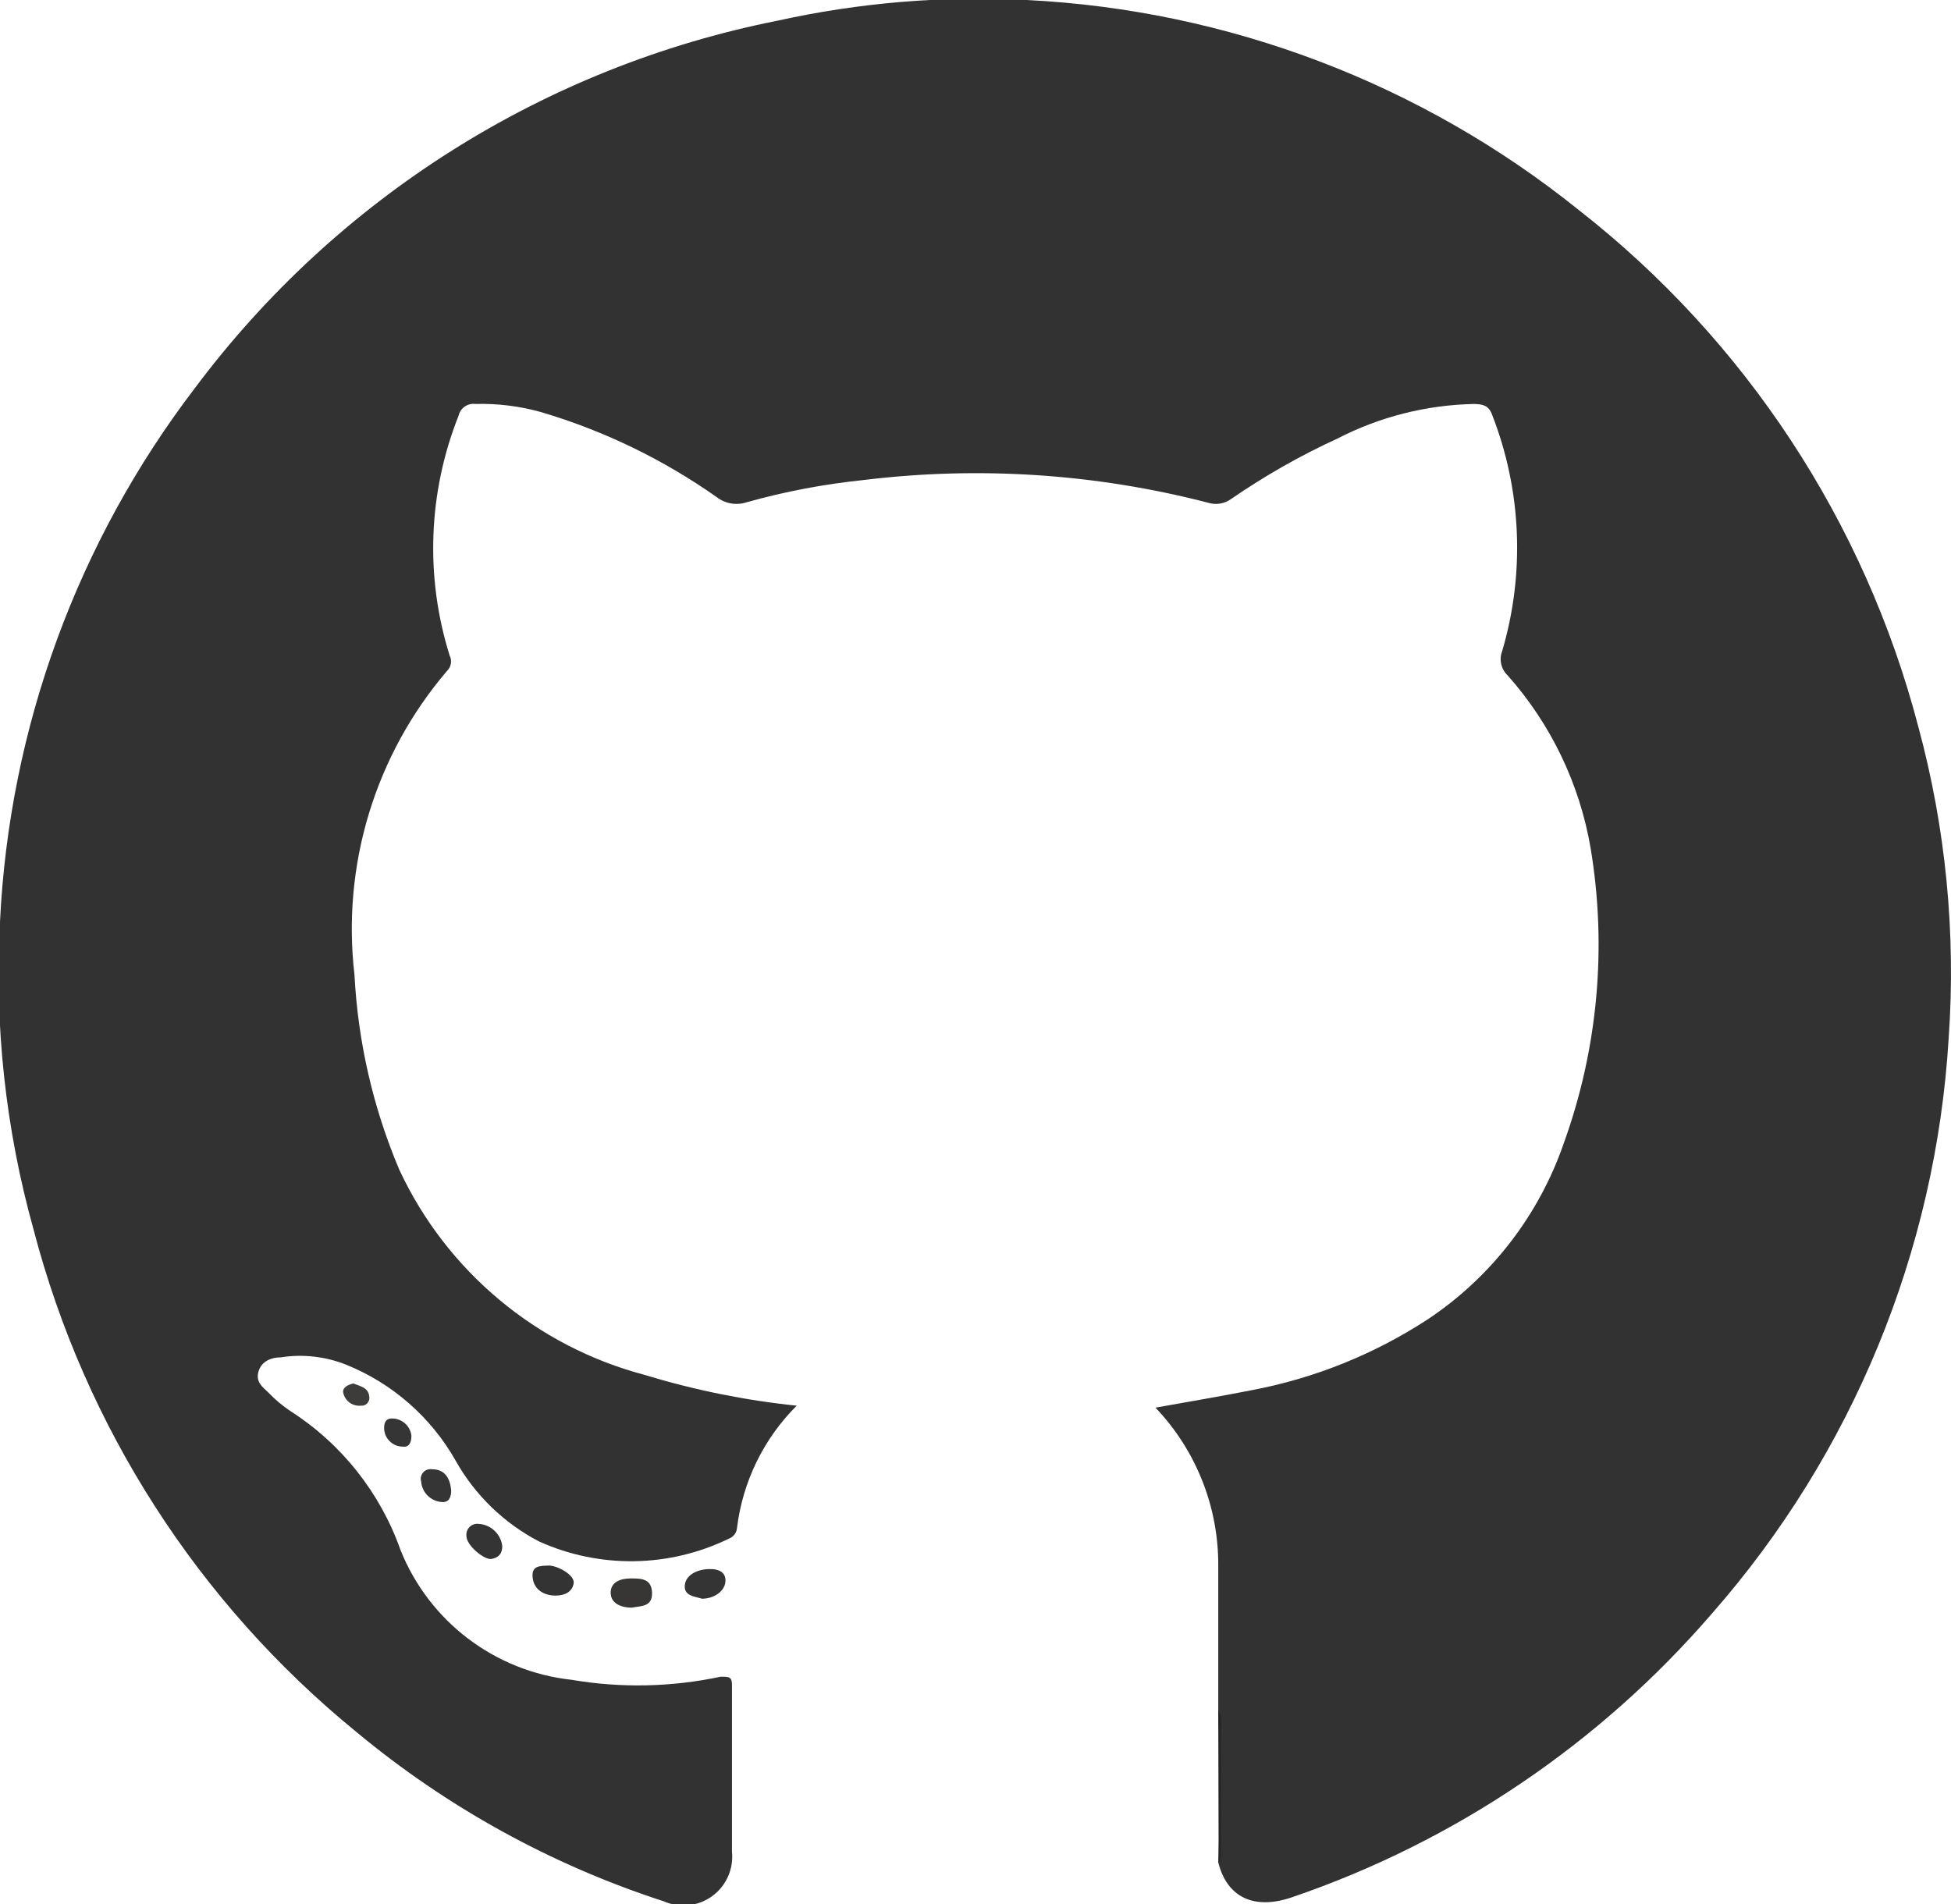
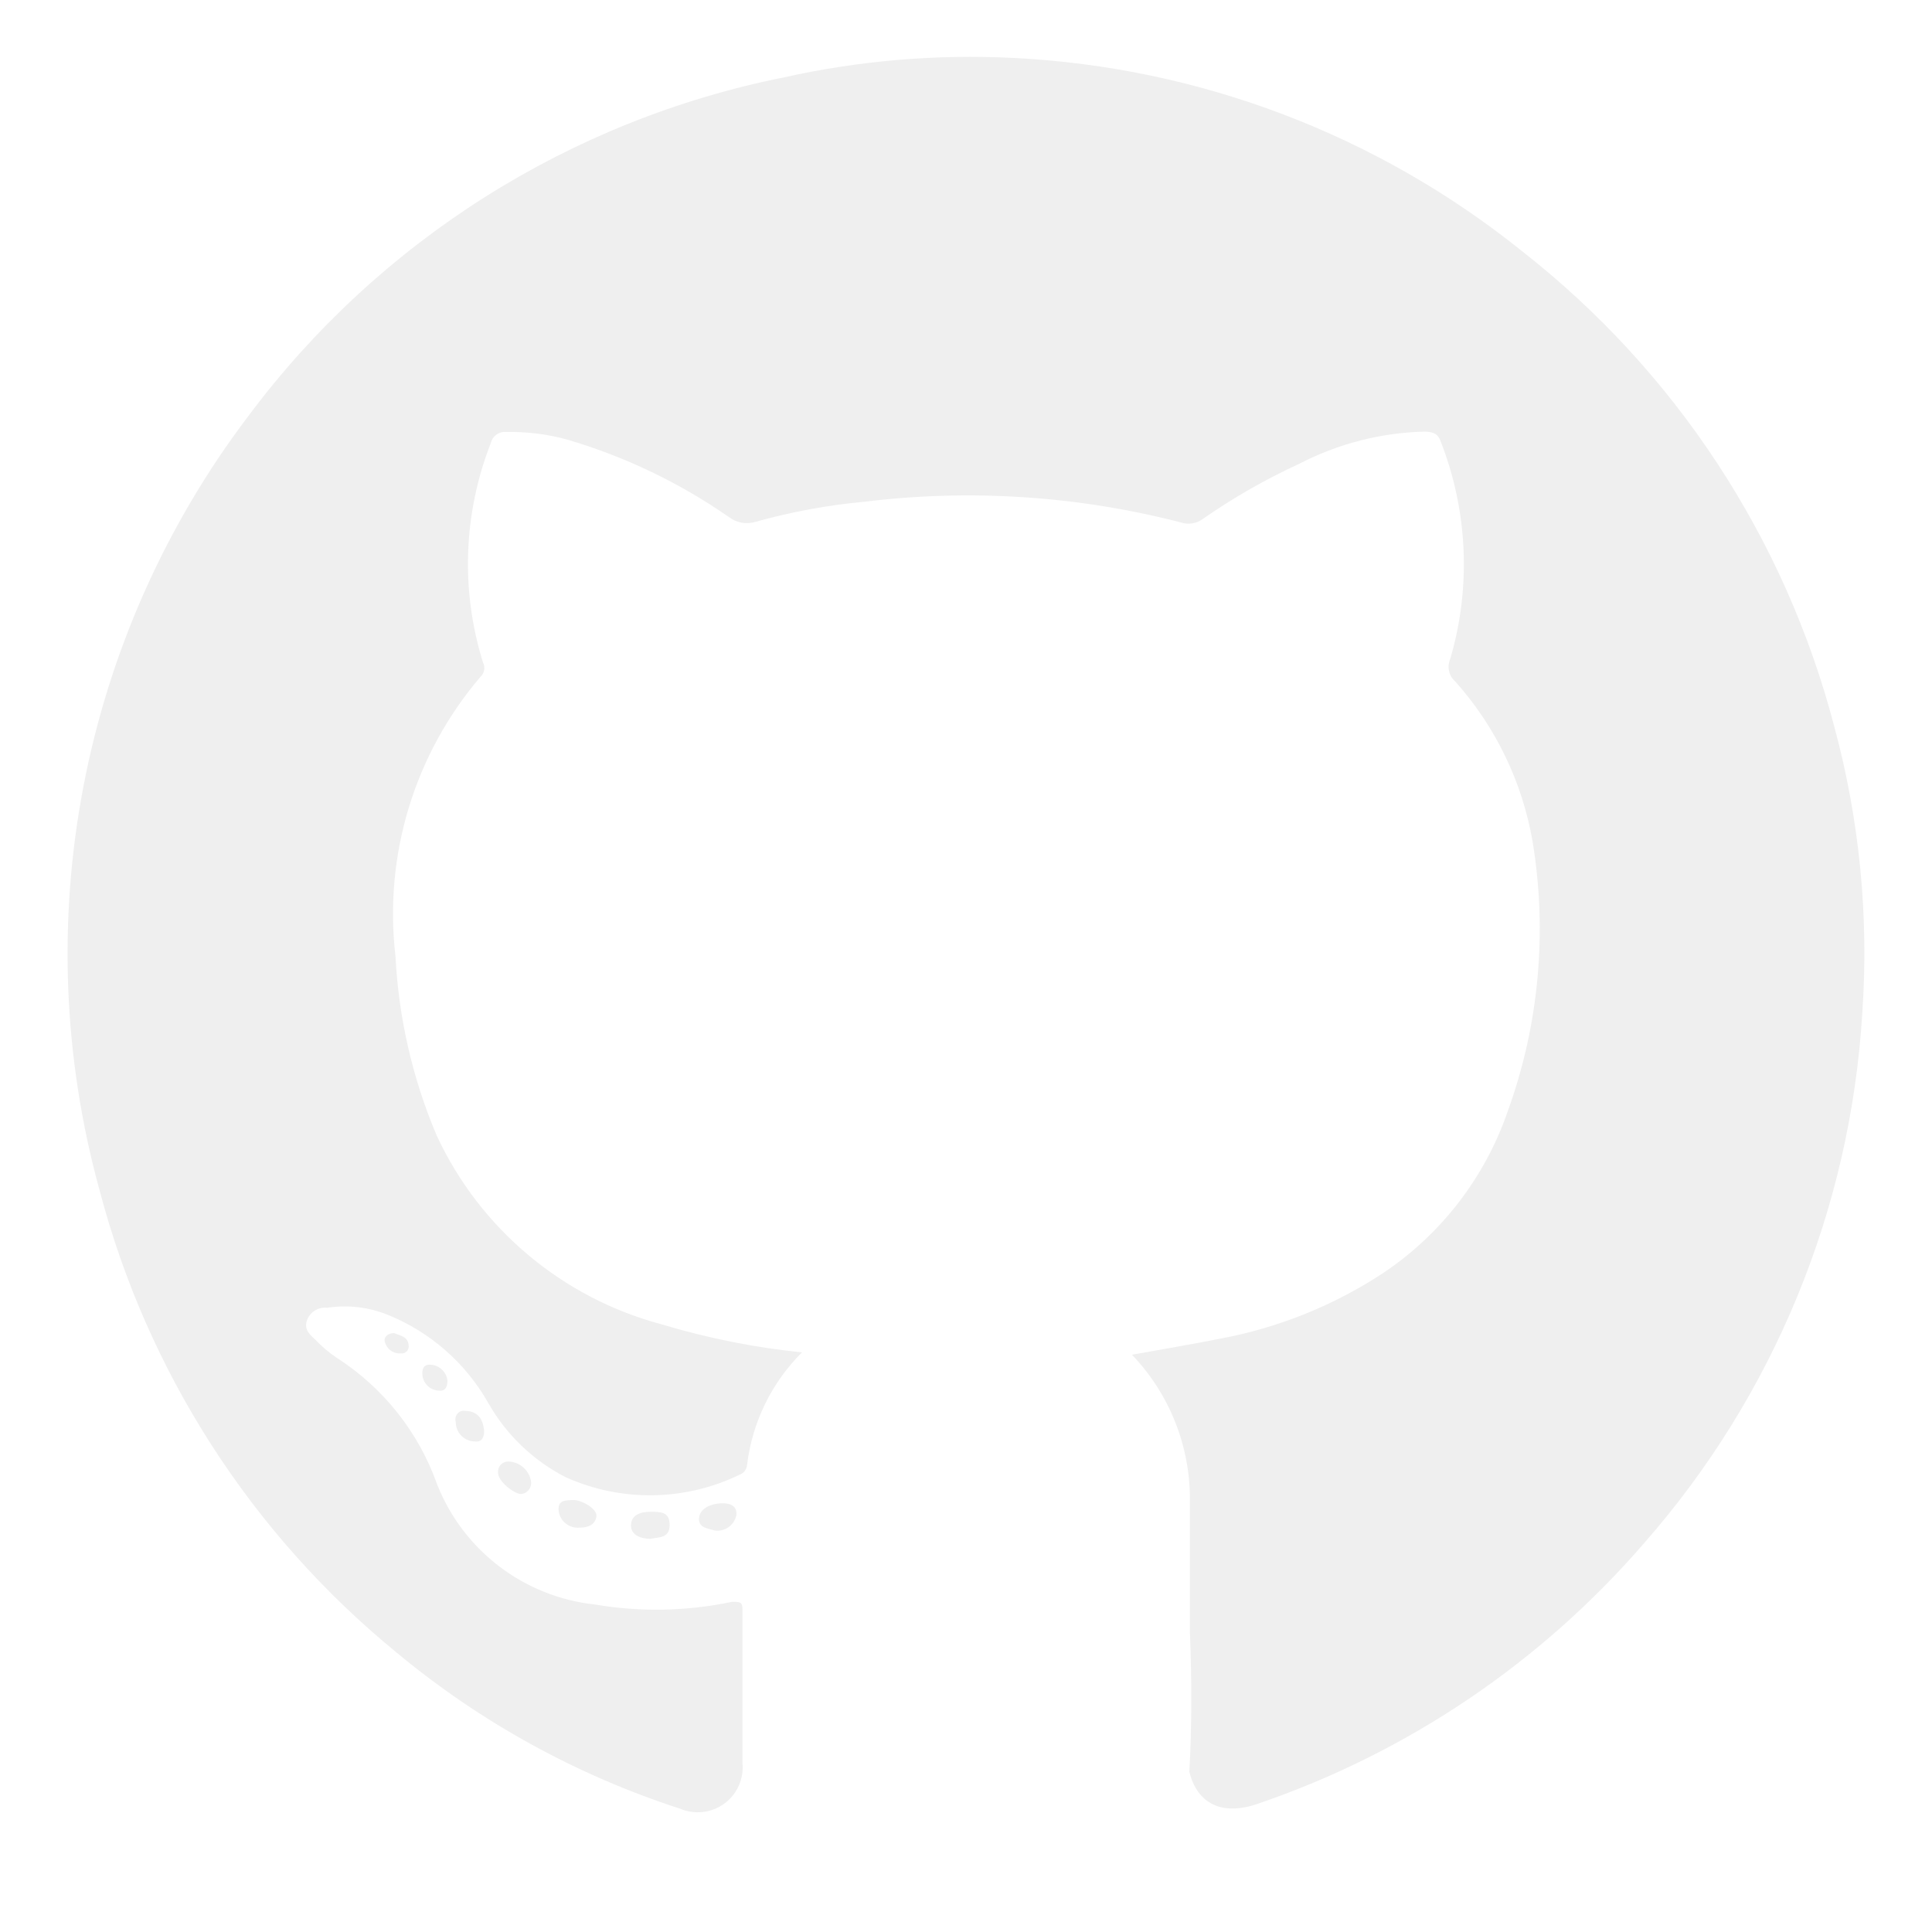
- <svg xmlns="http://www.w3.org/2000/svg" viewBox="0 0 50.03 48.81">
+ <svg xmlns="http://www.w3.org/2000/svg" viewBox="0 0 100 100">
  <defs>
-     <style>.cls-1{fill:#323232;}.cls-2{fill:#353434;}.cls-3{fill:#373635;}.cls-4{fill:#343333;}.cls-5{fill:#363535;}.cls-6{fill:#262626;}.cls-7{fill:#3d3c3b;}</style>
+     <style>.cls-1{fill:#efefef;}</style>
  </defs>
-   <g id="Layer_2" data-name="Layer 2">
-     <g id="图层_1" data-name="图层 1">
-       <path class="cls-1" d="M31.24,43.85c0-1.23,0-2.46,0-3.68a5.83,5.83,0,0,0-1.61-4.07c.84-.15,1.67-.29,2.48-.45a12.5,12.5,0,0,0,4.51-1.82,8.92,8.92,0,0,0,3.48-4.51,15,15,0,0,0,.69-7.56,8.93,8.93,0,0,0-2.13-4.44.57.57,0,0,1-.14-.62,9.37,9.37,0,0,0-.26-6.07c-.09-.24-.24-.26-.45-.27a8,8,0,0,0-3.52.89,18.09,18.09,0,0,0-2.71,1.54.67.67,0,0,1-.61.1,23.75,23.75,0,0,0-8.82-.58,17.88,17.88,0,0,0-3,.57.83.83,0,0,1-.77-.13,15.41,15.41,0,0,0-4.5-2.18,5.65,5.65,0,0,0-1.69-.21.39.39,0,0,0-.43.3,9.19,9.19,0,0,0-.23,6.15.34.34,0,0,1-.07.4A10.18,10.18,0,0,0,9.09,25a14.78,14.78,0,0,0,1.15,5,9.67,9.67,0,0,0,6.29,5.26,20.68,20.68,0,0,0,3.9.79,5.34,5.34,0,0,0-1.53,3.13.32.32,0,0,1-.21.28,5.73,5.73,0,0,1-4.87.07,5.22,5.22,0,0,1-2.13-2.06A5.66,5.66,0,0,0,8.88,35a3.19,3.19,0,0,0-1.68-.19c-.23,0-.49.09-.57.36s.1.4.25.54a3.34,3.34,0,0,0,.57.48,7,7,0,0,1,2.82,3.56,5.35,5.35,0,0,0,4.39,3.33A10.15,10.15,0,0,0,18.48,43c.22,0,.29,0,.29.22,0,1.42,0,2.85,0,4.27a1.25,1.25,0,0,1-1.75,1.27,23.83,23.83,0,0,1-7.89-4.35A24.67,24.67,0,0,1,.86,31.53,24.39,24.39,0,0,1,0,23.64a24.47,24.47,0,0,1,5-13.69A24.65,24.65,0,0,1,19.94.53,23.84,23.84,0,0,1,26.33,0,24.54,24.54,0,0,1,40.49,5.39a24.77,24.77,0,0,1,8.7,13.24,24.09,24.09,0,0,1,.78,8,24.61,24.61,0,0,1-6.07,14.75,24.8,24.8,0,0,1-10.75,7.27c-1,.35-1.69,0-1.91-.89C31.29,46.47,31.29,45.16,31.24,43.85Z" />
-       <path class="cls-2" d="M18,41c-.19-.06-.46-.07-.44-.34s.32-.41.61-.42.46.1.43.34S18.3,41,18,41Z" />
-       <path class="cls-3" d="M16.2,41.23c-.24,0-.53-.09-.54-.37s.24-.38.51-.38.54,0,.55.37S16.43,41.18,16.2,41.23Z" />
-       <path class="cls-2" d="M12.88,39.65c0,.2-.1.3-.28.33s-.65-.35-.64-.6a.28.28,0,0,1,.31-.3A.65.65,0,0,1,12.88,39.65Z" />
-       <path class="cls-4" d="M14.24,40.92c-.26,0-.54-.13-.58-.45s.18-.31.4-.32.69.24.65.46S14.48,40.92,14.24,40.92Z" />
-       <path class="cls-5" d="M11.57,38.22c0,.17-.05.32-.25.3A.57.57,0,0,1,10.8,38a.25.25,0,0,1,.28-.32C11.41,37.68,11.54,37.91,11.57,38.22Z" />
-       <path class="cls-5" d="M10.55,36.82c0,.19-.07.3-.22.28a.48.48,0,0,1-.48-.48c0-.17.07-.26.25-.24A.5.5,0,0,1,10.55,36.82Z" />
-       <path class="cls-6" d="M31.24,43.85a.63.63,0,0,1,.07.19q0,1.78,0,3.55a.64.64,0,0,1-.06.19Z" />
-       <path class="cls-7" d="M9.06,35.48c.17.07.39.1.41.34a.2.2,0,0,1-.22.23.42.42,0,0,1-.45-.34C8.78,35.58,8.93,35.51,9.06,35.48Z" />
-     </g>
+   <g id="Layer_4" data-name="Layer 4">
+     <path class="cls-1" d="M61.59,84.51V77.68a10.8,10.8,0,0,0-3-7.56c1.56-.28,3.11-.54,4.61-.84a23,23,0,0,0,8.38-3.38,16.55,16.55,0,0,0,6.46-8.38,27.72,27.72,0,0,0,1.28-14,16.68,16.68,0,0,0-4-8.25,1,1,0,0,1-.26-1.15,17.42,17.42,0,0,0-.49-11.27c-.16-.45-.44-.49-.83-.51A14.88,14.88,0,0,0,67.26,24a32.43,32.43,0,0,0-5,2.86,1.25,1.25,0,0,1-1.14.18,44.1,44.1,0,0,0-16.38-1.07A31.84,31.84,0,0,0,39.14,27a1.53,1.53,0,0,1-1.43-.25,29,29,0,0,0-8.36-4,11.08,11.08,0,0,0-3.14-.39.74.74,0,0,0-.8.56A17.12,17.12,0,0,0,25,34.29a.62.62,0,0,1-.13.74,18.89,18.89,0,0,0-4.4,14.47,27.3,27.3,0,0,0,2.14,9.29,17.94,17.94,0,0,0,11.68,9.77A38.9,38.9,0,0,0,41.51,70a9.89,9.89,0,0,0-2.84,5.81.58.58,0,0,1-.39.52,10.63,10.63,0,0,1-9,.13,9.68,9.68,0,0,1-4-3.83,10.51,10.51,0,0,0-5.22-4.58,5.94,5.94,0,0,0-3.12-.36,1,1,0,0,0-1.06.67c-.15.5.19.74.46,1a6.48,6.48,0,0,0,1.06.9,12.92,12.92,0,0,1,5.24,6.61,9.93,9.93,0,0,0,8.16,6.18,19,19,0,0,0,7.09-.14c.41,0,.54,0,.54.4v7.94a2.32,2.32,0,0,1-2.07,2.54,2.37,2.37,0,0,1-1.18-.18,44.33,44.33,0,0,1-14.66-8.08A46,46,0,0,1,5.16,61.63a46.07,46.07,0,0,1,7.69-40.09A45.82,45.82,0,0,1,40.6,4a44.27,44.27,0,0,1,11.87-1,45.6,45.6,0,0,1,26.31,10,46,46,0,0,1,16.16,24.6,44.84,44.84,0,0,1,1.45,14.86,45.75,45.75,0,0,1-11.28,27.4,46.09,46.09,0,0,1-20,13.5c-1.86.65-3.14,0-3.55-1.65C61.69,89.38,61.69,87,61.59,84.51Z" />
+     <path class="cls-1" d="M37,79.22c-.35-.11-.85-.13-.82-.63s.6-.76,1.14-.78.85.18.79.63A1,1,0,0,1,37,79.22Z" />
+     <path class="cls-1" d="M33.66,79.65c-.45,0-1-.17-1-.69s.45-.71,1-.71,1,0,1,.69S34.08,79.56,33.66,79.65Z" />
+     <path class="cls-1" d="M27.49,76.71a.57.57,0,0,1-.52.62c-.34,0-1.21-.65-1.19-1.12a.52.52,0,0,1,.48-.56h.1A1.22,1.22,0,0,1,27.49,76.71Z" />
+     <path class="cls-1" d="M30,79.07a1,1,0,0,1-1.08-.83c-.08-.6.33-.58.74-.6s1.28.45,1.21.86S30.46,79.07,30,79.07Z" />
+     <path class="cls-1" d="M25.06,74.06c0,.31-.1.59-.47.55a1,1,0,0,1-1-1,.46.46,0,0,1,.3-.58.53.53,0,0,1,.22,0C24.76,73.05,25,73.48,25.06,74.06Z" />
+     <path class="cls-1" d="M23.16,71.46c0,.35-.13.55-.41.52a.89.89,0,0,1-.89-.9c0-.31.13-.48.47-.44A.93.93,0,0,1,23.16,71.46Z" />
+     <path class="cls-1" d="M20.39,69c.32.13.73.18.76.63a.36.36,0,0,1-.3.42h-.1a.79.79,0,0,1-.84-.64C19.87,69.15,20.15,69,20.39,69Z" />
  </g>
</svg>
